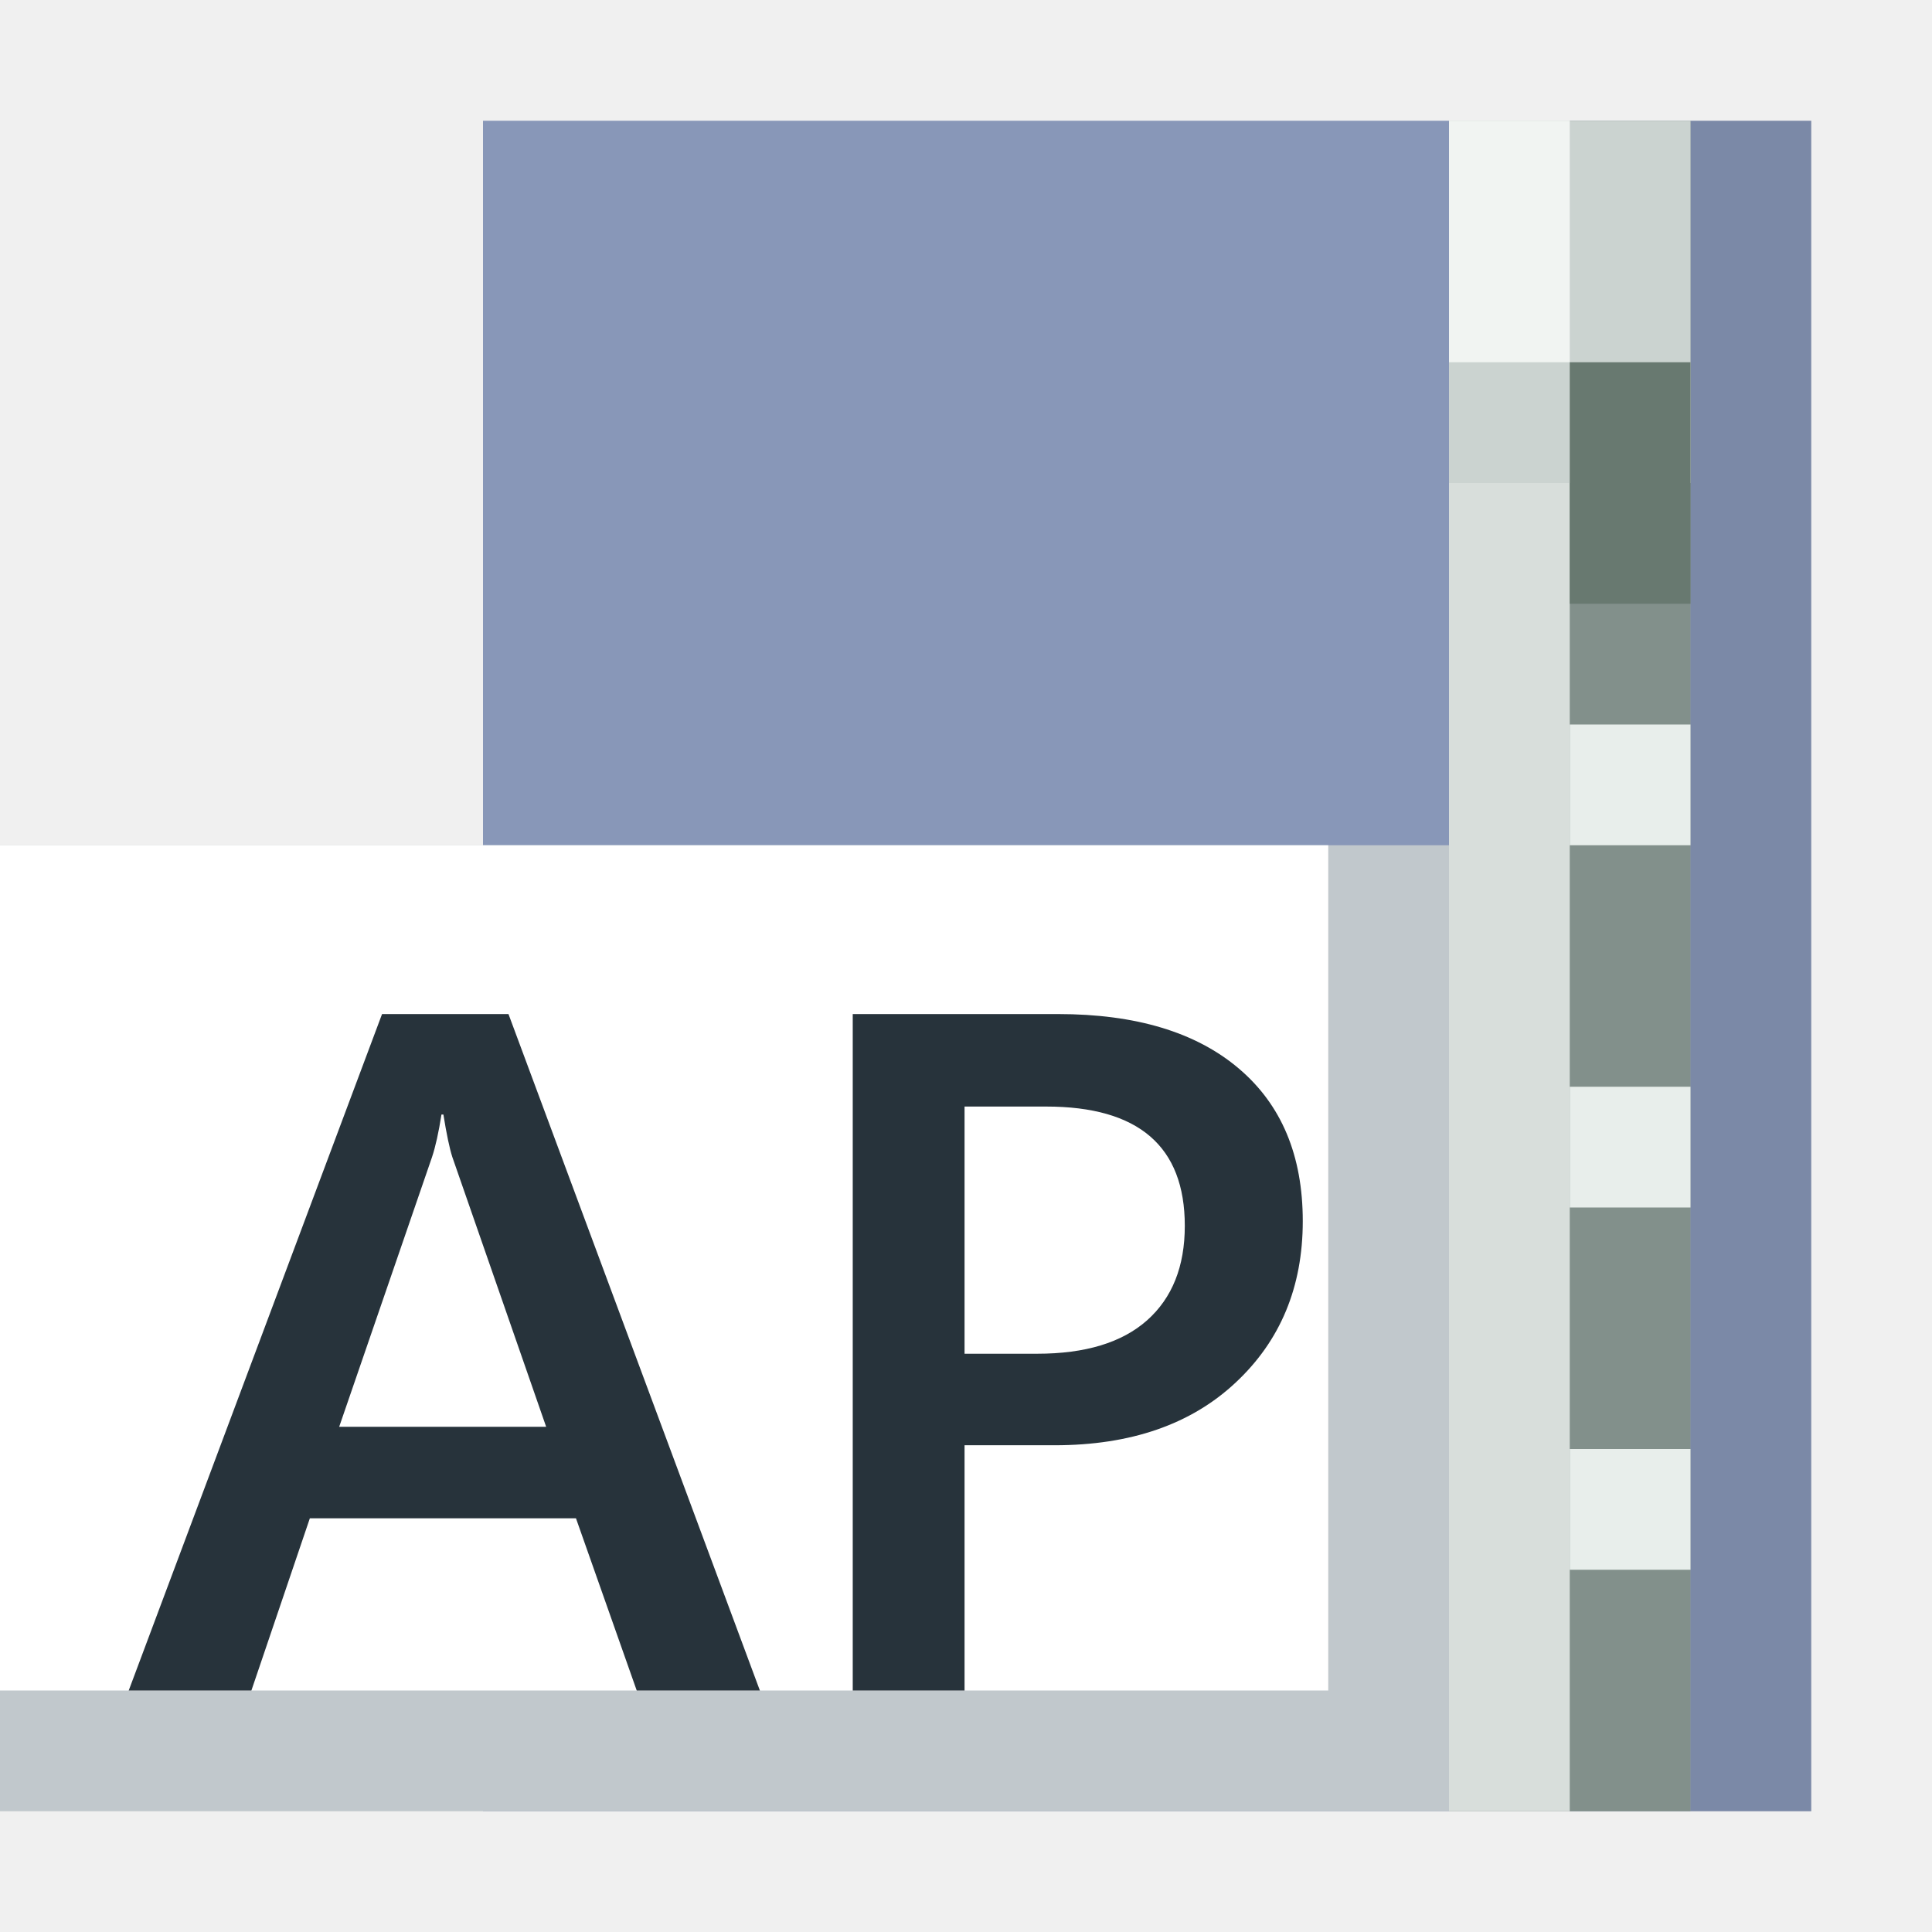
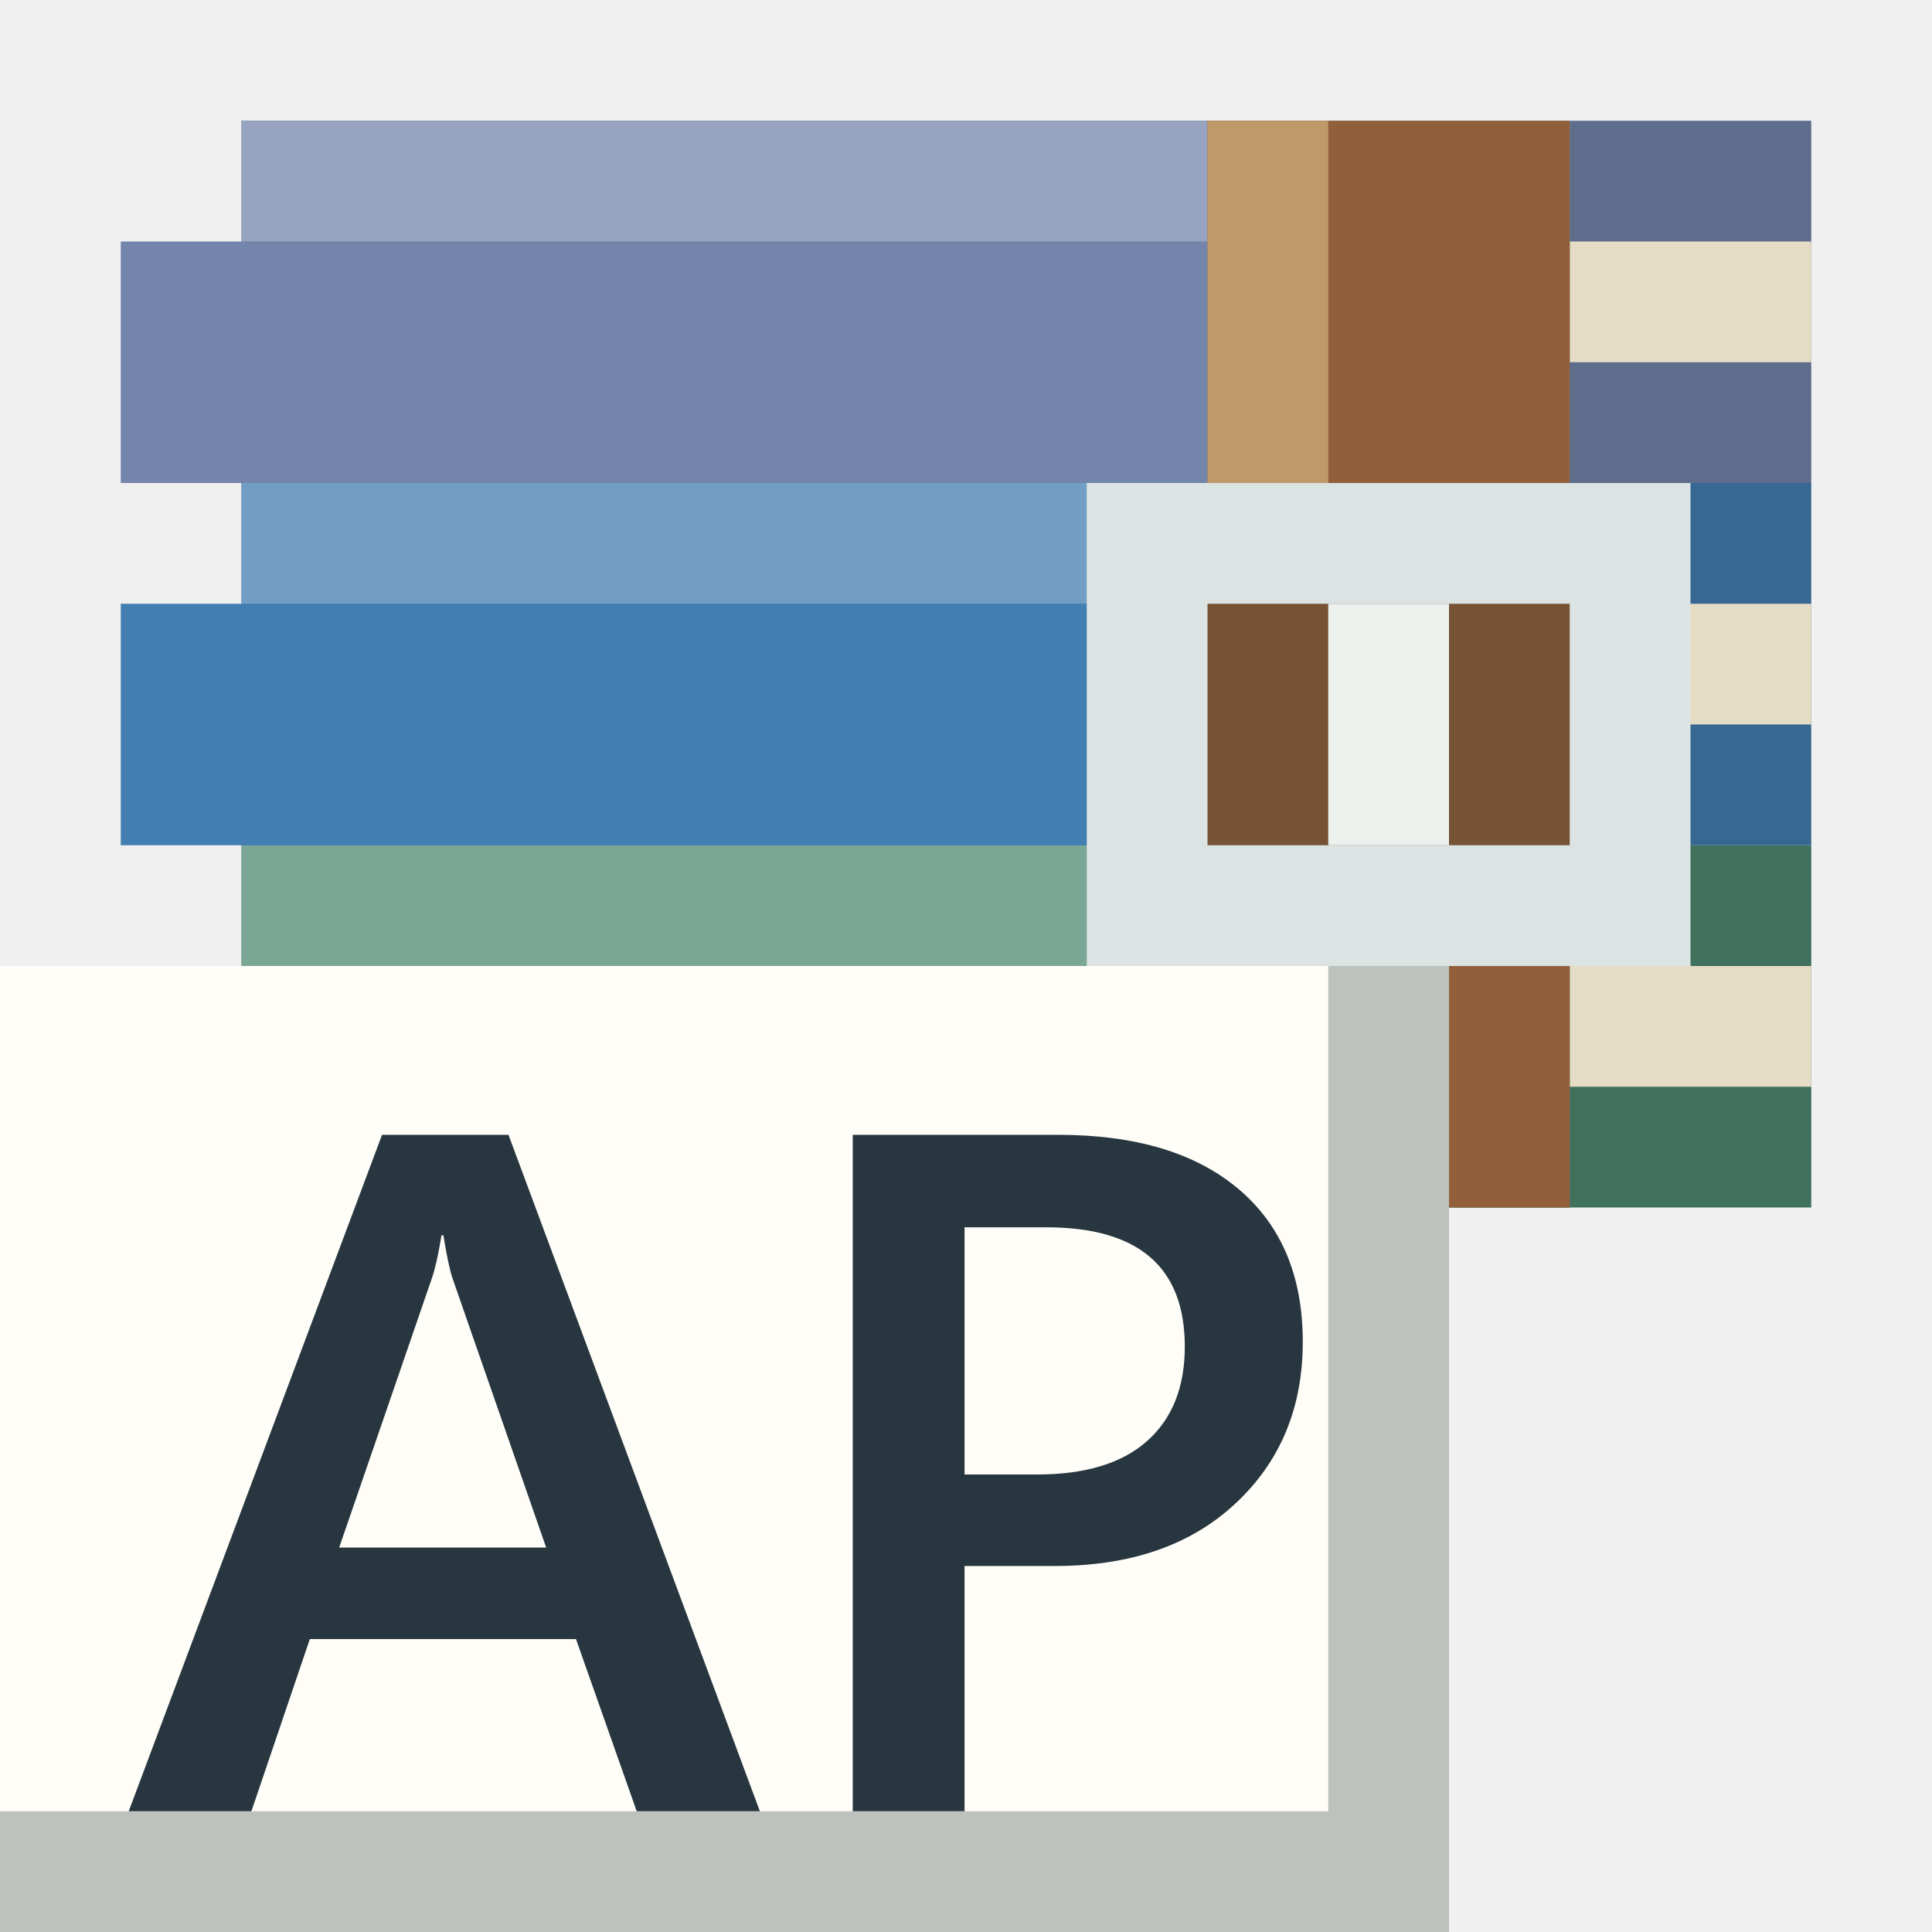
<svg xmlns="http://www.w3.org/2000/svg" width="16" height="16" viewBox="0 0 16 16">
  <defs />
-   <path fill="#8897b8" stroke="none" d="M 4 1 L 15 1 L 15 15 L 4 15 Z" />
-   <path fill="#000000" fill-opacity="0.094" stroke="none" d="M 14 1 L 15 1 L 15 15 L 14 15 Z" />
-   <path fill="#82908b" stroke="none" d="M 12 1 L 14 1 L 14 15 L 12 15 Z" />
-   <path fill="#d8dedb" stroke="none" d="M 12 1 L 13 1 L 13 15 L 12 15 Z" />
-   <path fill="#e8eeeb" stroke="none" d="M 13 6 L 14 6 L 14 7 L 13 7 Z" />
-   <path fill="#e8eeeb" stroke="none" d="M 13 9 L 14 9 L 14 10 L 13 10 Z" />
-   <path fill="#e8eeeb" stroke="none" d="M 13 12 L 14 12 L 14 13 L 13 13 Z" />
-   <path fill="#cbd3d0" stroke="none" d="M 12 1 L 14 1 L 14 4 L 12 4 Z" />
-   <path fill="#f1f4f2" stroke="none" d="M 12 1 L 13 1 L 13 3 L 12 3 Z" />
-   <path fill="#687970" stroke="none" d="M 13 3 L 14 3 L 14 5 L 13 5 Z" />
-   <path fill="#c1c8cc" stroke="none" d="M 0 7 L 12 7 L 12 15 L 0 15 Z" />
-   <path fill="#ffffff" stroke="none" d="M 0 7 L 11 7 L 11 14 L 0 14 Z" />
-   <g transform="matrix(1 0 0 1 1 6)">
+   <path fill="#3f715d" stroke="none" d="M 2 7 L 15 7 L 15 10 L 2 10 Z" />
+   <path fill="#4d8a71" stroke="none" d="M 1 8 L 13 8 L 13 10 L 1 10 Z" />
+   <path fill="#7aa795" stroke="none" d="M 2 7 L 13 7 L 13 8 L 2 8 Z" />
+   <path fill="#e4dcc5" stroke="none" d="M 13 8 L 15 8 L 15 9 L 13 9 Z" />
+   <path fill="#376793" stroke="none" d="M 2 4 L 15 4 L 15 7 L 2 7 Z" />
+   <path fill="#437eb3" stroke="none" d="M 1 5 L 13 5 L 13 7 L 1 7 Z" />
+   <path fill="#729ec6" stroke="none" d="M 2 4 L 13 4 L 13 5 L 2 5 Z" />
+   <path fill="#e4dcc5" stroke="none" d="M 13 5 L 15 5 L 15 6 L 13 6 Z" />
+   <path fill="#5e6d8c" stroke="none" d="M 2 1 L 15 1 L 15 4 L 2 4 Z" />
+   <path fill="#7385ab" stroke="none" d="M 1 2 L 13 2 L 13 4 L 1 4 Z" />
+   <path fill="#96a4c0" stroke="none" d="M 2 1 L 13 1 L 13 2 L 2 2 Z" />
+   <path fill="#e4dcc5" stroke="none" d="M 13 2 L 15 2 L 15 3 L 13 3 Z" />
+   <path fill="#91603b" stroke="none" d="M 10 1 L 13 1 L 13 10 L 10 10 Z" />
+   <path fill="#c0996a" stroke="none" d="M 10 1 L 11 1 L 11 10 L 10 10 Z" />
+   <path fill="#dce3e3" stroke="none" d="M 9 4 L 14 4 L 14 8 L 9 8 Z" />
+   <path fill="#765335" stroke="none" d="M 10 5 L 13 5 L 13 7 L 10 7 Z" />
+   <path fill="#edf1ee" stroke="none" d="M 11 5 L 12 5 L 12 7 L 11 7 Z" />
+   <path fill="#bec2be" stroke="none" d="M 0 8 L 12 8 L 12 16 L 0 16 Z" />
+   <path fill="#fffdf7" stroke="none" d="M 0 8 L 11 8 L 11 15 L 0 15 Z" />
+   <g transform="matrix(1 0 0 1 1 7)">
    <g>
-       <path fill="#27333b" stroke="none" d="M 5.293 8 L 4.273 8 L 3.77 6.574 L 1.566 6.574 L 1.082 8 L 0.066 8 L 2.164 2.398 L 3.211 2.398 L 5.293 8 Z M 3.523 5.816 L 2.746 3.582 Q 2.711 3.473 2.672 3.23 L 2.656 3.23 Q 2.621 3.453 2.578 3.582 L 1.809 5.816 L 3.523 5.816 Z M 6.988 5.969 L 6.988 8 L 6.062 8 L 6.062 2.398 L 7.762 2.398 Q 8.727 2.398 9.258 2.848 Q 9.789 3.297 9.789 4.113 Q 9.789 4.93 9.234 5.449 Q 8.68 5.969 7.734 5.969 L 6.988 5.969 Z M 6.988 3.164 L 6.988 5.211 L 7.59 5.211 Q 8.188 5.211 8.5 4.934 Q 8.812 4.656 8.812 4.152 Q 8.812 3.164 7.664 3.164 L 6.988 3.164 Z" />
+       <path fill="#28363f" stroke="none" d="M 5.293 8 L 4.273 8 L 3.77 6.574 L 1.566 6.574 L 1.082 8 L 0.066 8 L 2.164 2.398 L 3.211 2.398 L 5.293 8 Z M 3.523 5.816 L 2.746 3.582 Q 2.711 3.473 2.672 3.23 L 2.656 3.23 Q 2.621 3.453 2.578 3.582 L 1.809 5.816 L 3.523 5.816 Z M 6.988 5.969 L 6.988 8 L 6.062 8 L 6.062 2.398 L 7.762 2.398 Q 8.727 2.398 9.258 2.848 Q 9.789 3.297 9.789 4.113 Q 9.789 4.93 9.234 5.449 Q 8.68 5.969 7.734 5.969 L 6.988 5.969 Z M 6.988 3.164 L 6.988 5.211 L 7.59 5.211 Q 8.188 5.211 8.5 4.934 Q 8.812 4.656 8.812 4.152 Q 8.812 3.164 7.664 3.164 L 6.988 3.164 Z" />
    </g>
  </g>
</svg>
